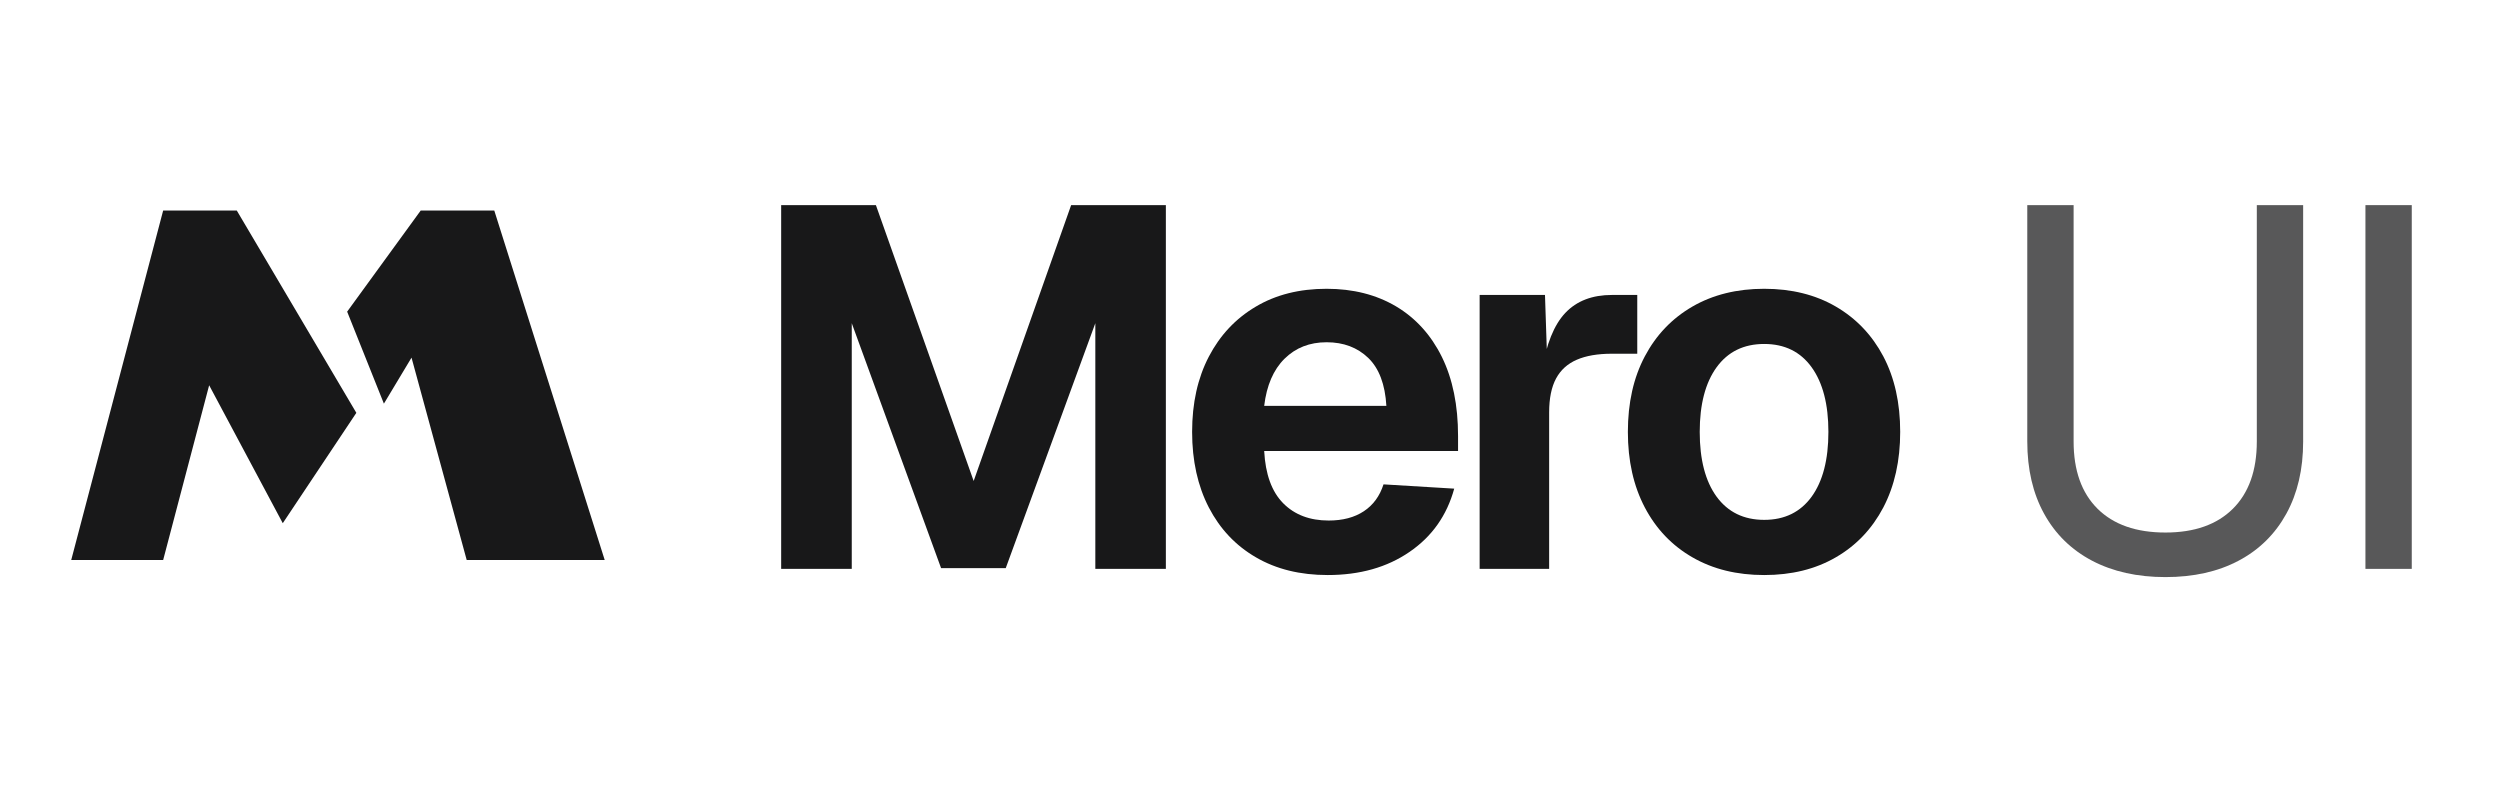
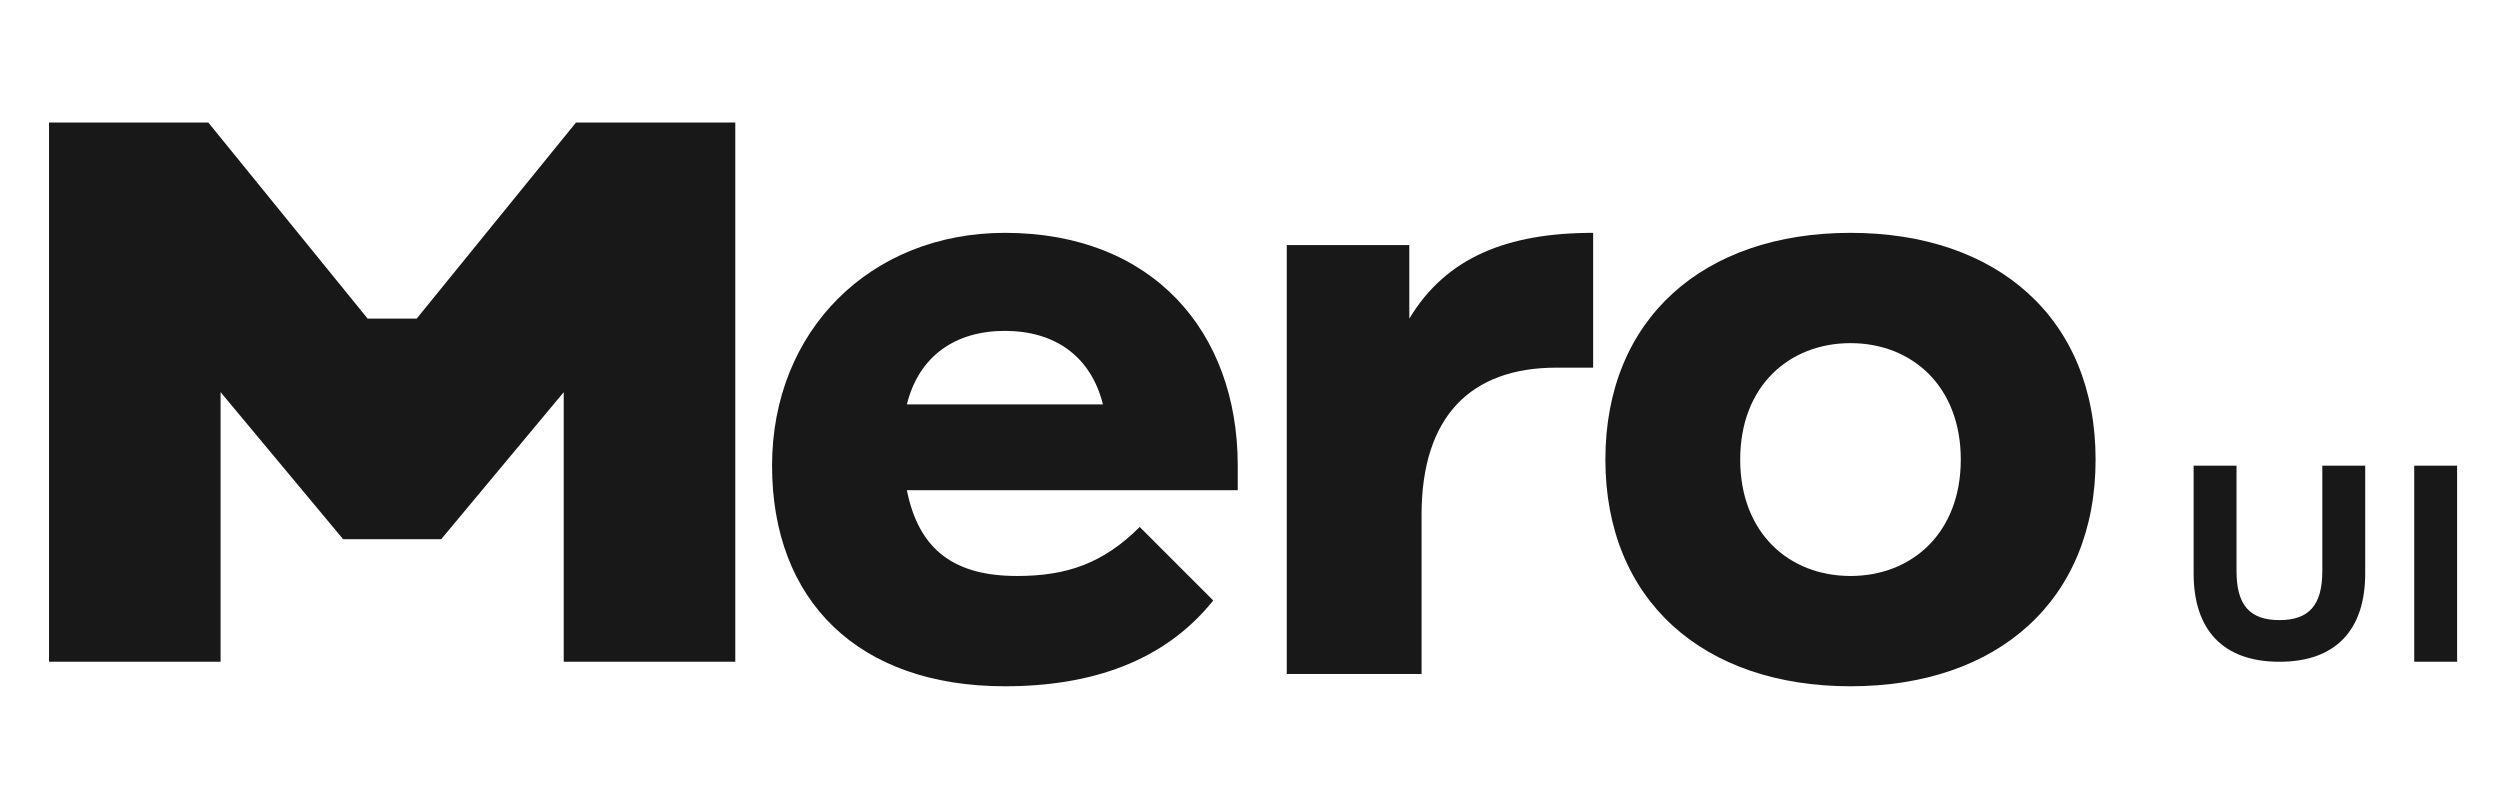
- <svg xmlns="http://www.w3.org/2000/svg" viewBox="0 0 171.12 54">
+ <svg xmlns="http://www.w3.org/2000/svg" width="204" height="64" viewBox="0 0 204 64">
  <style>
    :root { color: #181819; }
    @media (prefers-color-scheme: dark) { :root { color: #f5f4f1; } }
  </style>
  <g fill="currentColor">
-     <path d="M 4.875 38.332 L 11.168 14.41 L 16.207 14.41 L 24.391 28.258 L 19.355 35.812 L 14.316 26.371 L 11.168 38.332 Z M 23.762 21.332 L 28.797 14.41 L 33.832 14.41 L 41.391 38.332 L 31.945 38.332 L 28.168 24.48 L 26.277 27.629 Z M 23.762 21.332" />
-     <path d="M 2.73 0 L 2.73 -24.898 L 9.215 -24.898 L 15.906 -6.016 L 22.578 -24.898 L 29.062 -24.898 L 29.062 0 L 24.234 0 L 24.234 -16.816 L 18.102 -0.051 L 13.676 -0.051 L 7.562 -16.816 L 7.562 0 Z M 2.73 0" transform="translate(50.73907 38.9386)" />
-     <path d="M 10.625 0.422 C 8.738 0.422 7.102 0.02 5.715 -0.789 C 4.324 -1.594 3.25 -2.734 2.488 -4.203 C 1.727 -5.676 1.344 -7.402 1.344 -9.375 C 1.344 -11.352 1.727 -13.066 2.488 -14.527 C 3.25 -15.988 4.316 -17.129 5.695 -17.945 C 7.07 -18.766 8.691 -19.172 10.551 -19.172 C 12.363 -19.172 13.945 -18.77 15.301 -17.969 C 16.652 -17.164 17.699 -16.008 18.441 -14.504 C 19.18 -13 19.547 -11.195 19.547 -9.094 L 19.547 -8.07 L 6.277 -8.07 C 6.363 -6.477 6.793 -5.285 7.578 -4.492 C 8.359 -3.703 9.398 -3.309 10.691 -3.309 C 11.652 -3.309 12.457 -3.52 13.098 -3.945 C 13.738 -4.367 14.188 -4.984 14.445 -5.785 L 19.285 -5.492 C 18.781 -3.656 17.762 -2.211 16.223 -1.16 C 14.688 -0.105 12.82 0.422 10.625 0.422 Z M 6.277 -11.156 L 14.641 -11.156 C 14.555 -12.629 14.141 -13.723 13.402 -14.438 C 12.66 -15.152 11.711 -15.512 10.551 -15.512 C 9.387 -15.512 8.43 -15.137 7.668 -14.383 C 6.91 -13.633 6.445 -12.559 6.277 -11.156 Z M 6.277 -11.156" transform="translate(80.25397 38.9386)" />
-     <path d="M 2.41 0 L 2.41 -18.75 L 6.883 -18.75 L 7.059 -13.461 L 6.68 -13.547 C 6.965 -15.379 7.5 -16.703 8.277 -17.523 C 9.055 -18.344 10.121 -18.75 11.473 -18.75 L 13.199 -18.75 L 13.199 -14.727 L 11.461 -14.727 C 10.492 -14.727 9.691 -14.59 9.062 -14.316 C 8.43 -14.043 7.957 -13.617 7.641 -13.031 C 7.328 -12.449 7.168 -11.676 7.168 -10.711 L 7.168 0 Z M 2.41 0" transform="translate(98.86817 38.9386)" />
-     <path d="M 10.676 0.422 C 8.805 0.422 7.168 0.02 5.766 -0.789 C 4.363 -1.594 3.277 -2.734 2.504 -4.203 C 1.73 -5.676 1.344 -7.402 1.344 -9.375 C 1.344 -11.363 1.73 -13.086 2.504 -14.547 C 3.277 -16.008 4.363 -17.145 5.766 -17.957 C 7.168 -18.766 8.805 -19.172 10.676 -19.172 C 12.547 -19.172 14.18 -18.766 15.574 -17.957 C 16.969 -17.145 18.055 -16.008 18.828 -14.547 C 19.598 -13.086 19.984 -11.363 19.984 -9.375 C 19.984 -7.402 19.598 -5.676 18.828 -4.203 C 18.055 -2.734 16.969 -1.594 15.574 -0.789 C 14.18 0.02 12.547 0.422 10.676 0.422 Z M 10.676 -3.355 C 12.074 -3.355 13.156 -3.887 13.922 -4.941 C 14.688 -6 15.07 -7.477 15.07 -9.375 C 15.07 -11.262 14.688 -12.738 13.922 -13.801 C 13.156 -14.863 12.074 -15.395 10.676 -15.395 C 9.277 -15.395 8.191 -14.863 7.418 -13.801 C 6.648 -12.738 6.262 -11.262 6.262 -9.375 C 6.262 -7.477 6.648 -6 7.418 -4.941 C 8.191 -3.887 9.277 -3.355 10.676 -3.355 Z M 10.676 -3.355" transform="translate(110.0806 38.9386)" />
-     <path d="M 12.113 0.562 C 10.188 0.562 8.512 0.188 7.086 -0.562 C 5.664 -1.312 4.57 -2.387 3.805 -3.781 C 3.039 -5.172 2.656 -6.82 2.656 -8.719 L 2.656 -24.898 L 5.828 -24.898 L 5.828 -8.719 C 5.828 -6.734 6.375 -5.199 7.469 -4.113 C 8.562 -3.031 10.109 -2.488 12.113 -2.488 C 14.098 -2.488 15.637 -3.031 16.727 -4.113 C 17.82 -5.199 18.367 -6.734 18.367 -8.719 L 18.367 -24.898 L 21.539 -24.898 L 21.539 -8.719 C 21.539 -6.82 21.156 -5.172 20.391 -3.781 C 19.625 -2.387 18.539 -1.312 17.125 -0.562 C 15.715 0.188 14.043 0.562 12.113 0.562 Z M 12.113 0.562" transform="translate(136.107 38.9386)" opacity=".72" />
-     <path d="M 3.184 -24.898 L 6.355 -24.898 L 6.355 0 L 3.184 0 Z M 3.184 -24.898" transform="translate(158.7255 38.9386)" opacity=".72" />
+     <path fill-rule="evenodd" d="M4 54V10h13l13 16h4l13-16h13v44H46V32L36 44h-8L18 32v22z" />
+     <g transform="translate(62 0)">
+       <path fill-rule="evenodd" d="M38 40H12c1 5 4 7 9 7 4 0 7-1 10-4l6 6c-4 5-10 7-17 7C8 56 1 49 1 38s8-19 19-19c12 0 19 8 19 19v2z M12 33h16c-1-4-4-6-8-6s-7 2-8 6z" />
+     </g>
+     <g transform="translate(103 0)">
+       <path fill-rule="evenodd" d="M2 55V20h10v6c3-5 8-7 15-7v11h-3c-7 0-11 4-11 12v13z" />
+     </g>
+     <g transform="translate(131 0)">
+       <path fill-rule="evenodd" d="M20 19c12 0 20 7 20 18.5S32 56 20 56 0 49 0 37.5 8 19 20 19z M20 28c-5 0-9 3.5-9 9.5s4 9.5 9 9.5 9-3.5 9-9.5-4-9.5-9-9.5z" />
+     </g>
+     <g transform="translate(179 38)">
+       <path fill-rule="evenodd" d="M0 0h3.5v8.6c0 2.8 1.1 4 3.5 4s3.5-1.2 3.5-4V0H14v8.8c0 4.6-2.4 7.2-7 7.2s-7-2.6-7-7.2z M18 0h3.5v16H18z" />
+     </g>
  </g>
</svg>
